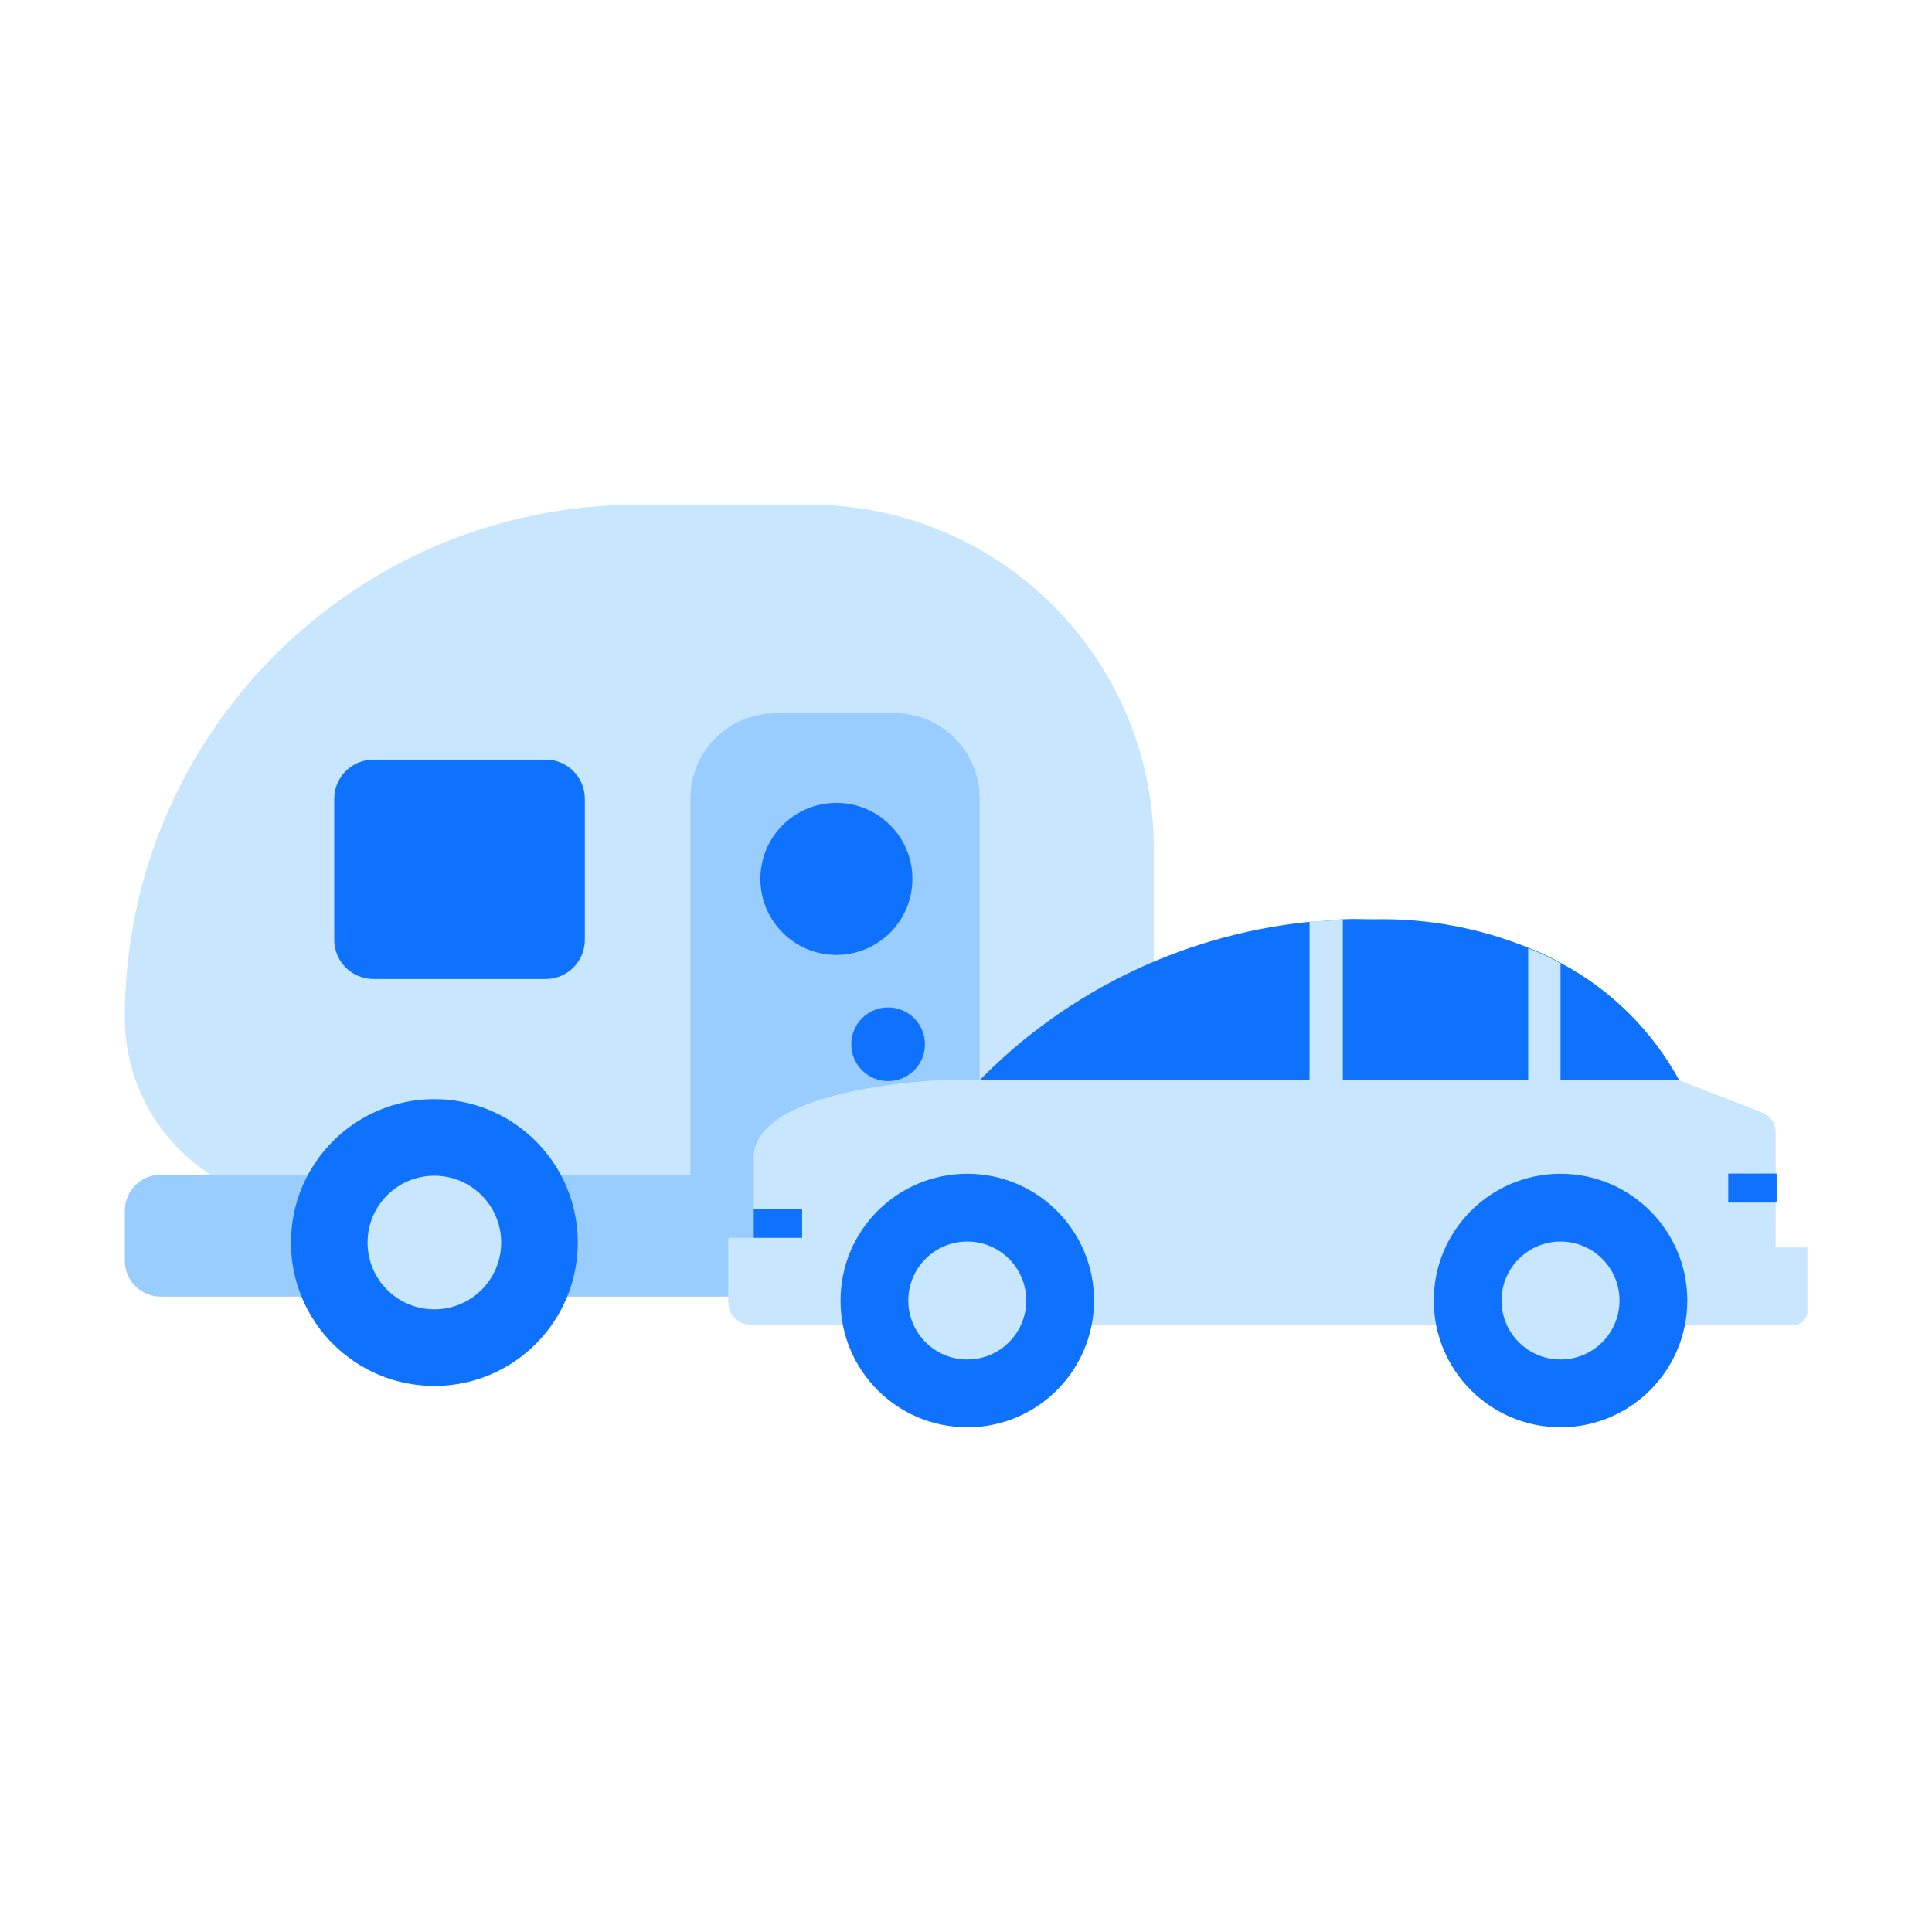
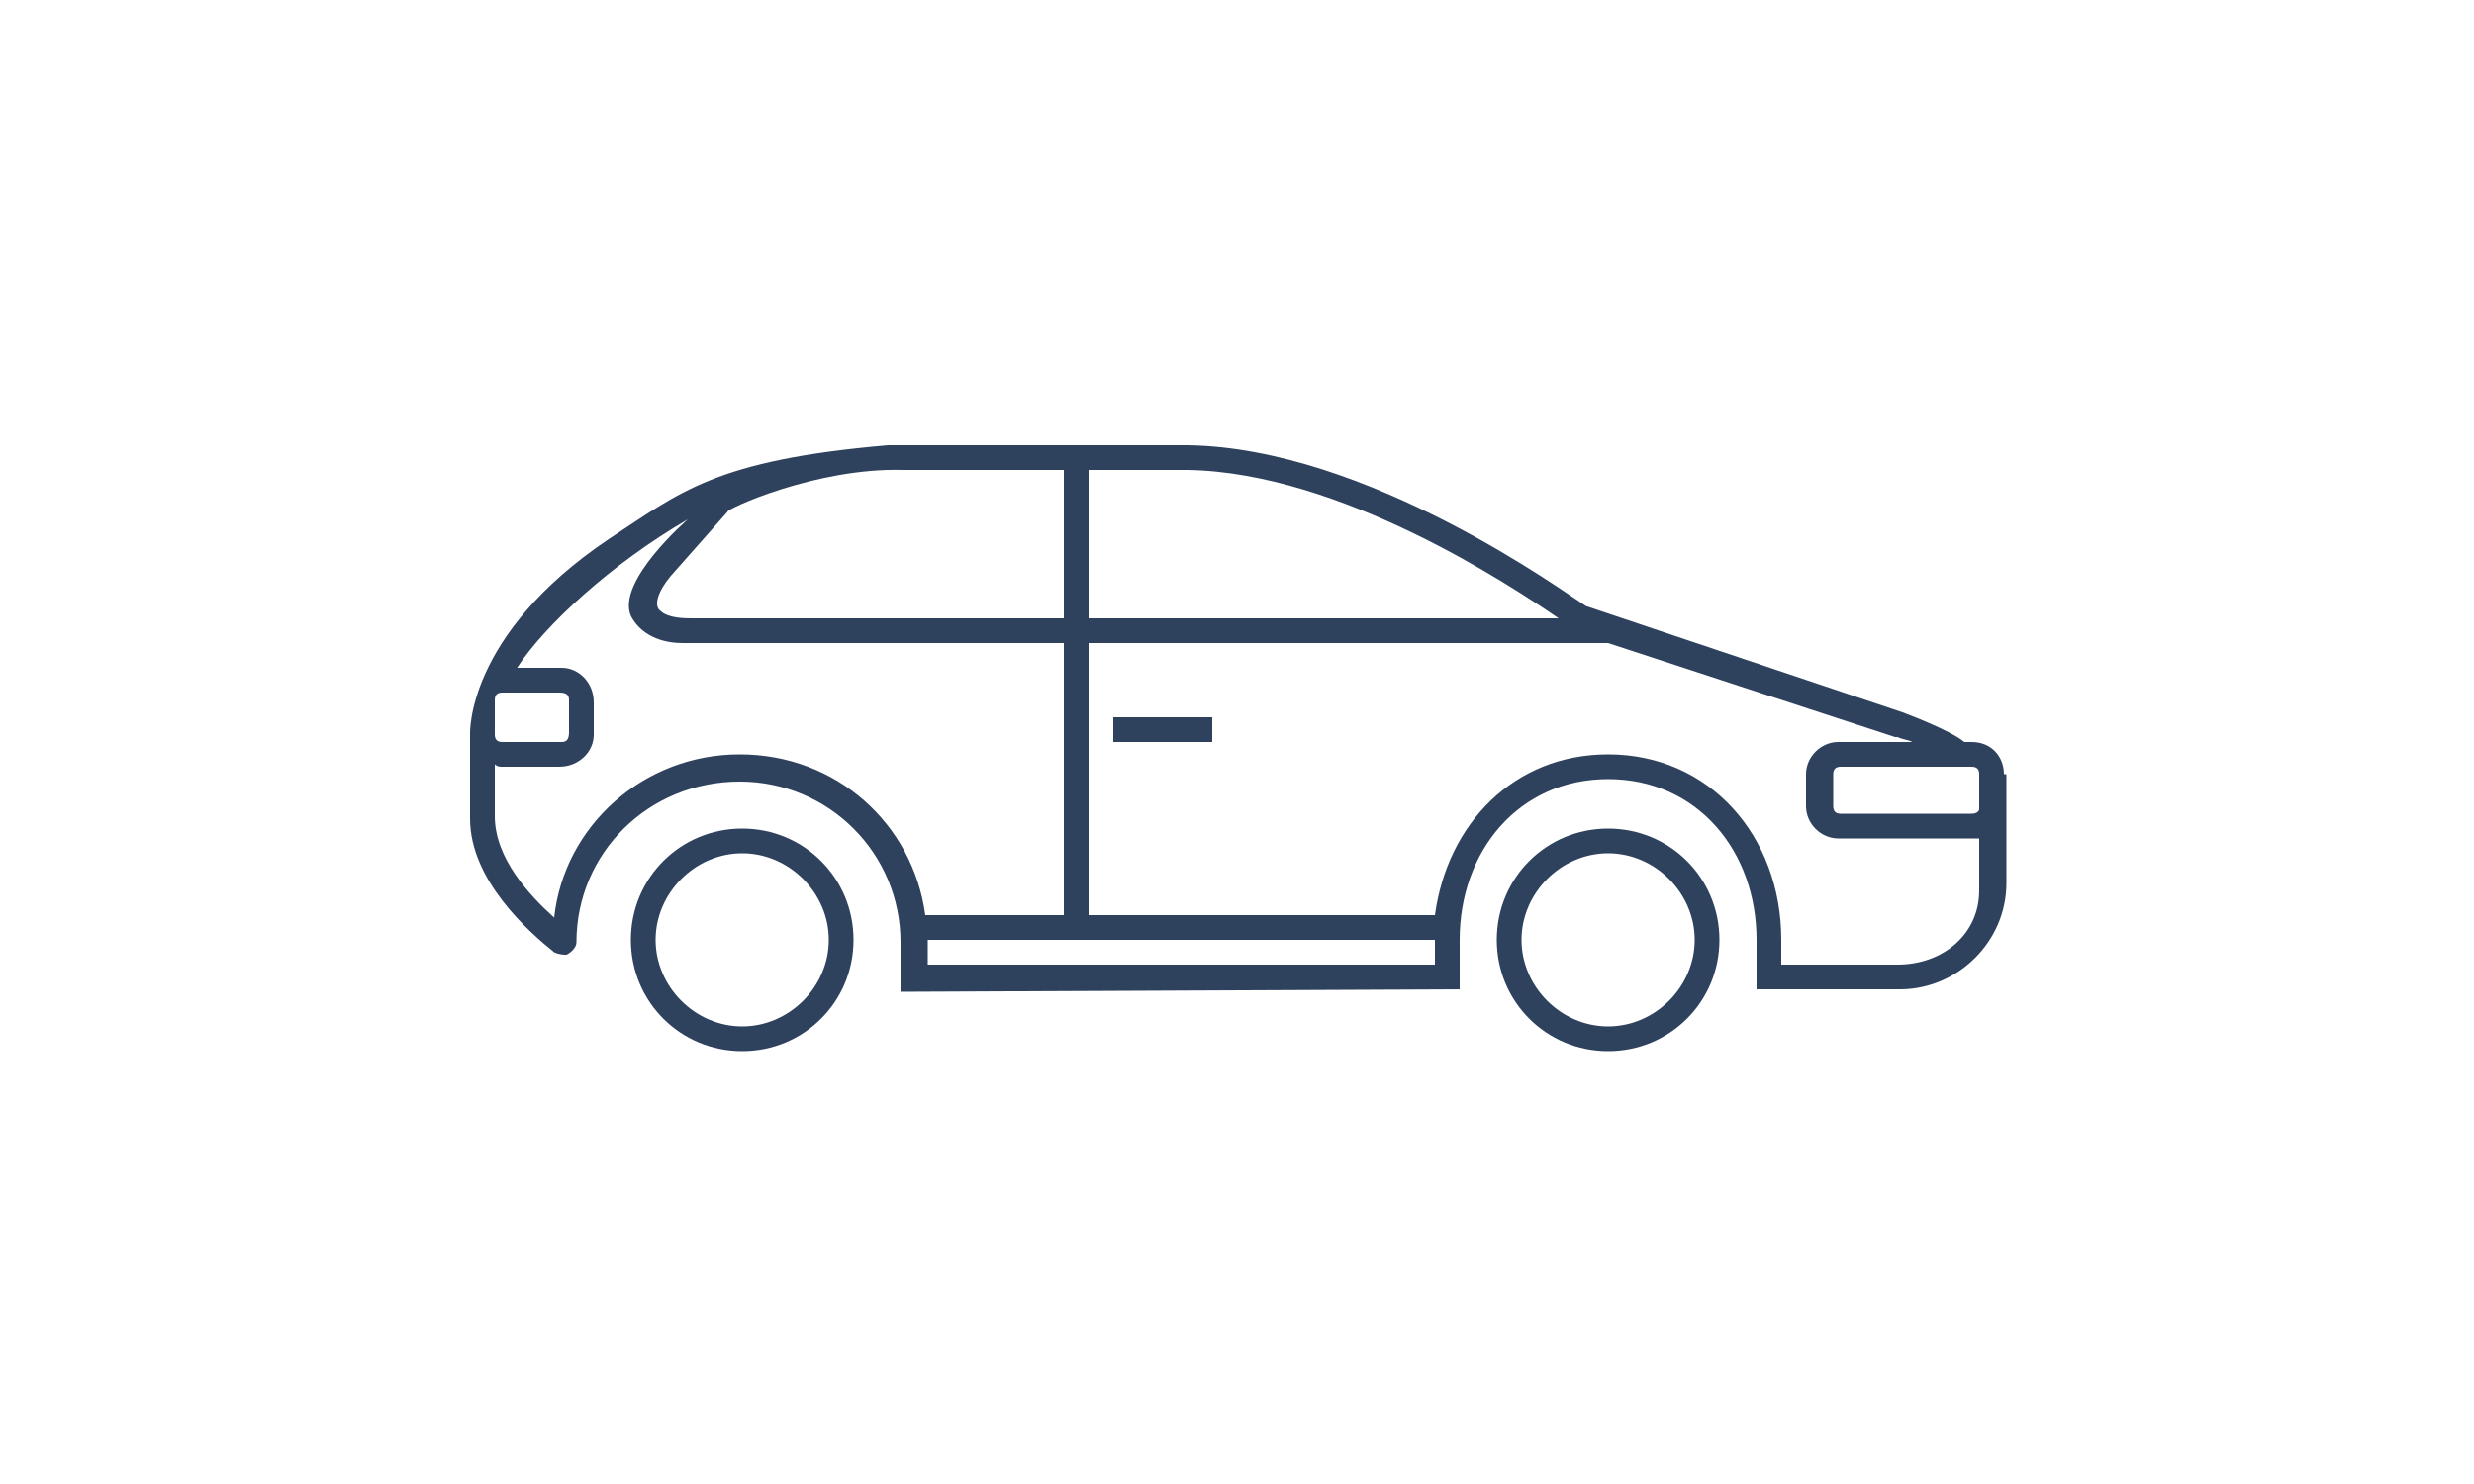
- <svg xmlns="http://www.w3.org/2000/svg" viewBox="0 0 98.61 98.61">
-   <defs>
-     <style>.a{fill:none;}.b{fill:#c8e7ff;}.c{fill:#9cf;}.d{fill:#0f72ff;}</style>
-   </defs>
-   <rect class="a" width="98.61" height="98.61" />
-   <path class="b" d="M41.34,25.76H32.55A26.18,26.18,0,0,0,6.37,51.94h0a9.53,9.53,0,0,0,9.53,9.53H54.26a4.63,4.63,0,0,0,4.63-4.63V43.32A17.56,17.56,0,0,0,41.34,25.76Z" />
-   <rect class="c" x="6.37" y="59.96" width="54.7" height="6.22" rx="1.83" ry="1.83" />
-   <rect class="d" x="17.06" y="38.77" width="12.79" height="11.2" rx="2" ry="2" />
-   <path class="c" d="M39.58,36.4h6.1A4.34,4.34,0,0,1,50,40.75V60.55a0,0,0,0,1,0,0H35.24a0,0,0,0,1,0,0V40.75a4.34,4.34,0,0,1,4.34-4.34Z" />
-   <circle class="d" cx="42.69" cy="44.86" r="3.88" />
-   <circle class="d" cx="45.33" cy="53.3" r="1.88" />
-   <circle class="d" cx="22.17" cy="63.42" r="7.32" />
-   <circle class="b" cx="22.17" cy="63.42" r="3.41" />
-   <path class="d" d="M86,57.4l-6.34-.32c-.54,0-1.1-.07-1.7-.08-2.79-.14-6.06-.31-9.41-.46l-1.7-.09C59.4,56.11,52,55.8,49.37,55.8a27.42,27.42,0,0,1,17.47-8.75c.56,0,1.12-.1,1.7-.13s1,0,1.58,0A19.82,19.82,0,0,1,78,48.37a12.16,12.16,0,0,1,1.7.8,14.85,14.85,0,0,1,6,5.95Z" />
-   <path class="b" d="M68.54,46.92V57.4h-1.7V47.05C67.4,47,68,47,68.54,46.92Z" />
-   <path class="b" d="M79.65,49.17V57.4H78v-9A12.16,12.16,0,0,1,79.65,49.17Z" />
-   <path class="b" d="M38.33,67.63H91.54a.7.7,0,0,0,.71-.7V63.67H90.63V57.78a1.07,1.07,0,0,0-.69-1l-4.26-1.65H48.07s-9.23.31-9.6,3.78v4.27h-1.3v3.3A1.16,1.16,0,0,0,38.33,67.63Z" />
-   <rect class="d" x="38.47" y="61.7" width="2.47" height="1.48" />
-   <rect class="d" x="88.21" y="59.9" width="2.47" height="1.48" />
-   <circle class="d" cx="49.37" cy="66.38" r="6.47" />
-   <circle class="b" cx="49.37" cy="66.38" r="3.01" />
-   <circle class="d" cx="79.65" cy="66.38" r="6.47" />
-   <circle class="b" cx="79.65" cy="66.38" r="3.01" />
+ <svg xmlns="http://www.w3.org/2000/svg" width="100" height="60" viewBox="0 0 100 60">
+   <g fill="#2E425E" fill-rule="evenodd">
+     <path d="M30 42.5c-2.5 0-4.5-2-4.5-4.5s2-4.5 4.5-4.5 4.5 2 4.5 4.5-2 4.5-4.5 4.5zm0-8c-1.9 0-3.5 1.6-3.5 3.5s1.6 3.5 3.5 3.5 3.5-1.6 3.5-3.5-1.6-3.5-3.5-3.5zm35 8c-2.5 0-4.5-2-4.5-4.5s2-4.5 4.5-4.5 4.5 2 4.5 4.5-2 4.5-4.5 4.5zm0-8c-1.9 0-3.5 1.6-3.5 3.5s1.6 3.5 3.5 3.5 3.5-1.6 3.5-3.5-1.6-3.5-3.5-3.5zM45 29h4v1h-4v-1z" />
+     <path d="M81 31.3c0-.7-.5-1.3-1.3-1.3h-.3c-.6-.5-2.5-1.2-2.5-1.2l-12.8-4.3c-.8-.5-8.8-6.4-16.1-6.5H35.9c-7 .6-8.4 1.9-11.3 3.8-5.8 3.9-5.6 7.9-5.6 7.9v3.4c0 2.5 2.4 4.6 3.4 5.4.2.1.4.1.5.1.2-.1.4-.3.4-.5 0-3.6 2.9-6.5 6.6-6.5 3.6 0 6.5 2.9 6.5 6.5v2L59 40v-2c0-3.6 2.4-6.5 6-6.5s6 2.9 6 6.5v2h5.8c2.3 0 4.3-1.9 4.3-4.3v-4.4H81zm-1.3-.3c.2 0 .3.1.3.3v1.4c0 .1-.1.2-.3.2h-5.3c-.2 0-.3-.1-.3-.3v-1.3c0-.2.1-.3.3-.3h5.3zM44 19h4c6.2.1 13.1 4.7 15 6H44v-6zm-7.5 0H43v6H28c-.3 0-1 0-1.3-.3-.3-.2-.1-.8.4-1.4l2.3-2.6c-.1-.1 3.6-1.8 7.1-1.7zM20 28.3c0-.2.1-.3.3-.3h2.3c.3 0 .4.1.4.3v1.3c0 .3-.1.4-.3.4h-2.4c-.2 0-.3-.1-.3-.3v-1.4zm9.9 2.2c-3.9 0-7.1 2.9-7.5 6.6-1-.9-2.4-2.4-2.4-4.1v-2.1c.1.1.2.1.3.1h2.3c.8 0 1.4-.6 1.4-1.3v-1.3c0-.8-.6-1.4-1.3-1.4h-1.8c1.1-1.7 3.8-4.2 6.9-6 0 0-2.9 2.5-2.3 3.9.3.6 1 1.1 2.1 1.1H43v11h-5.6c-.5-3.7-3.6-6.5-7.5-6.5zm7.6 8.5v-1H58v1H37.5zM80 36c0 1.8-1.5 3-3.3 3H72v-1c0-4.2-2.9-7.5-7-7.5-3.8 0-6.5 2.8-7 6.5H44V26h21l11.6 3.8h.1c.2.1.4.1.6.2h-3c-.7 0-1.3.6-1.3 1.3v1.3c0 .7.6 1.3 1.3 1.3H80V36z" />
+   </g>
</svg>
